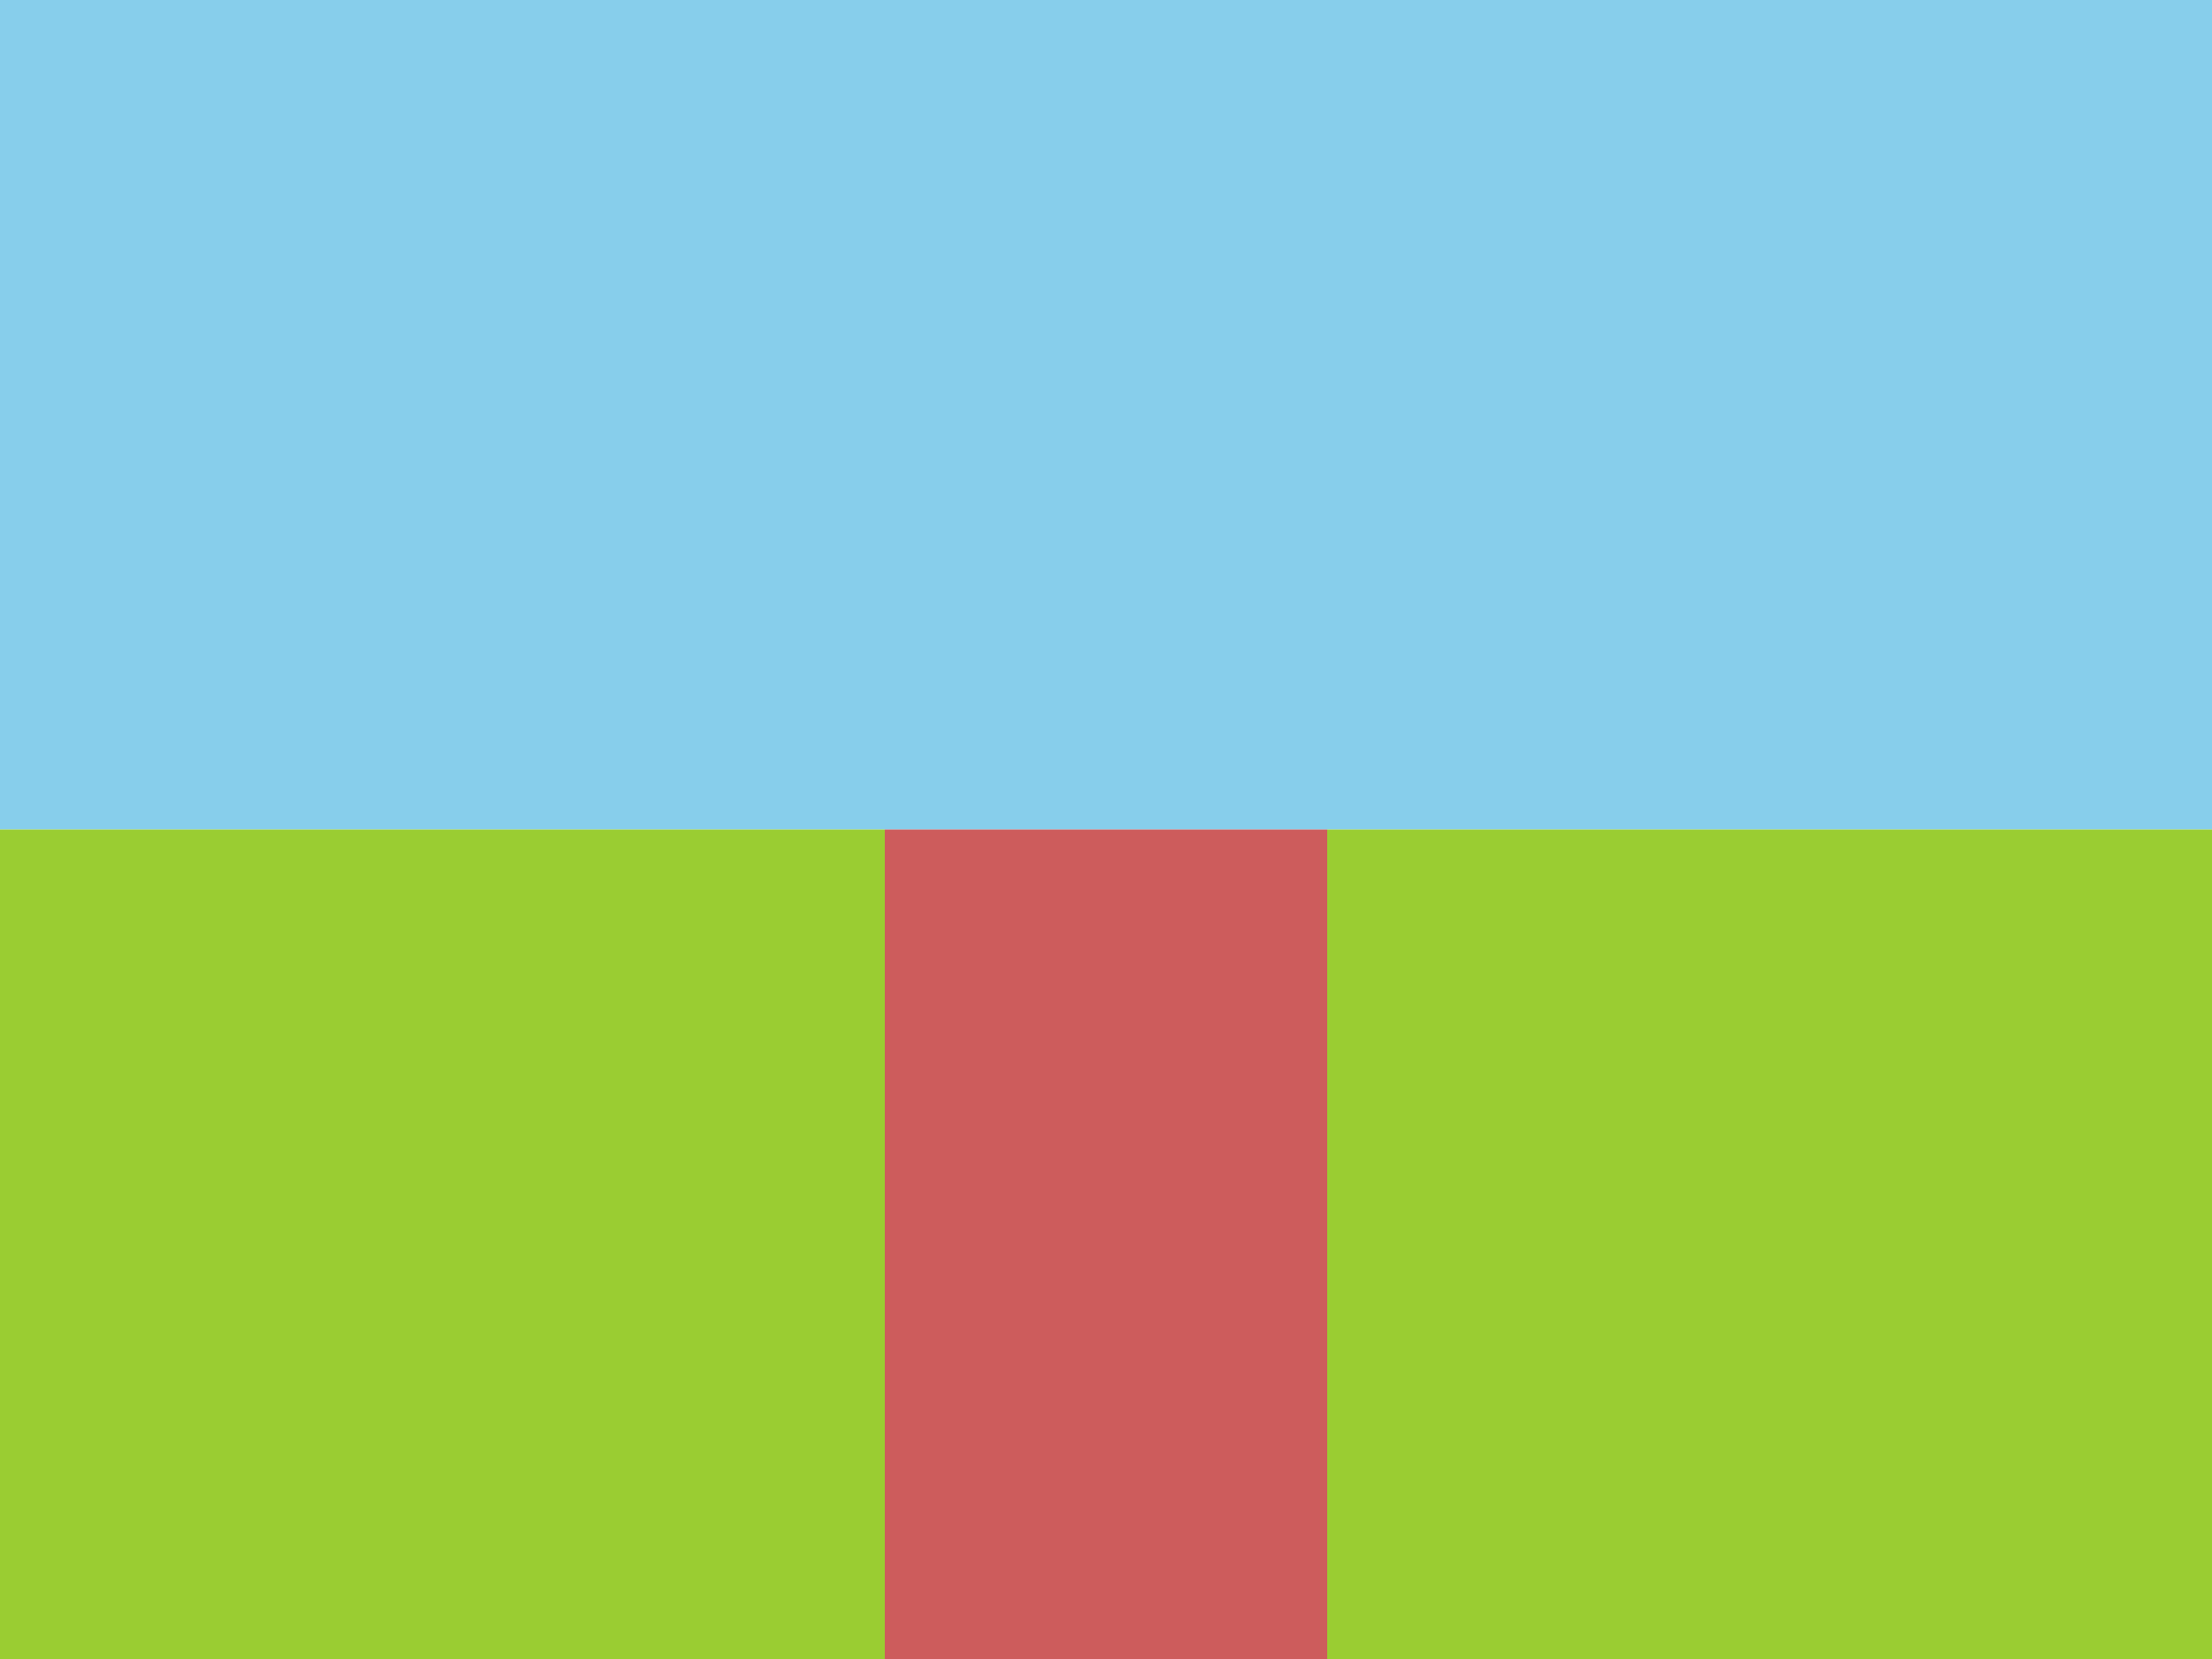
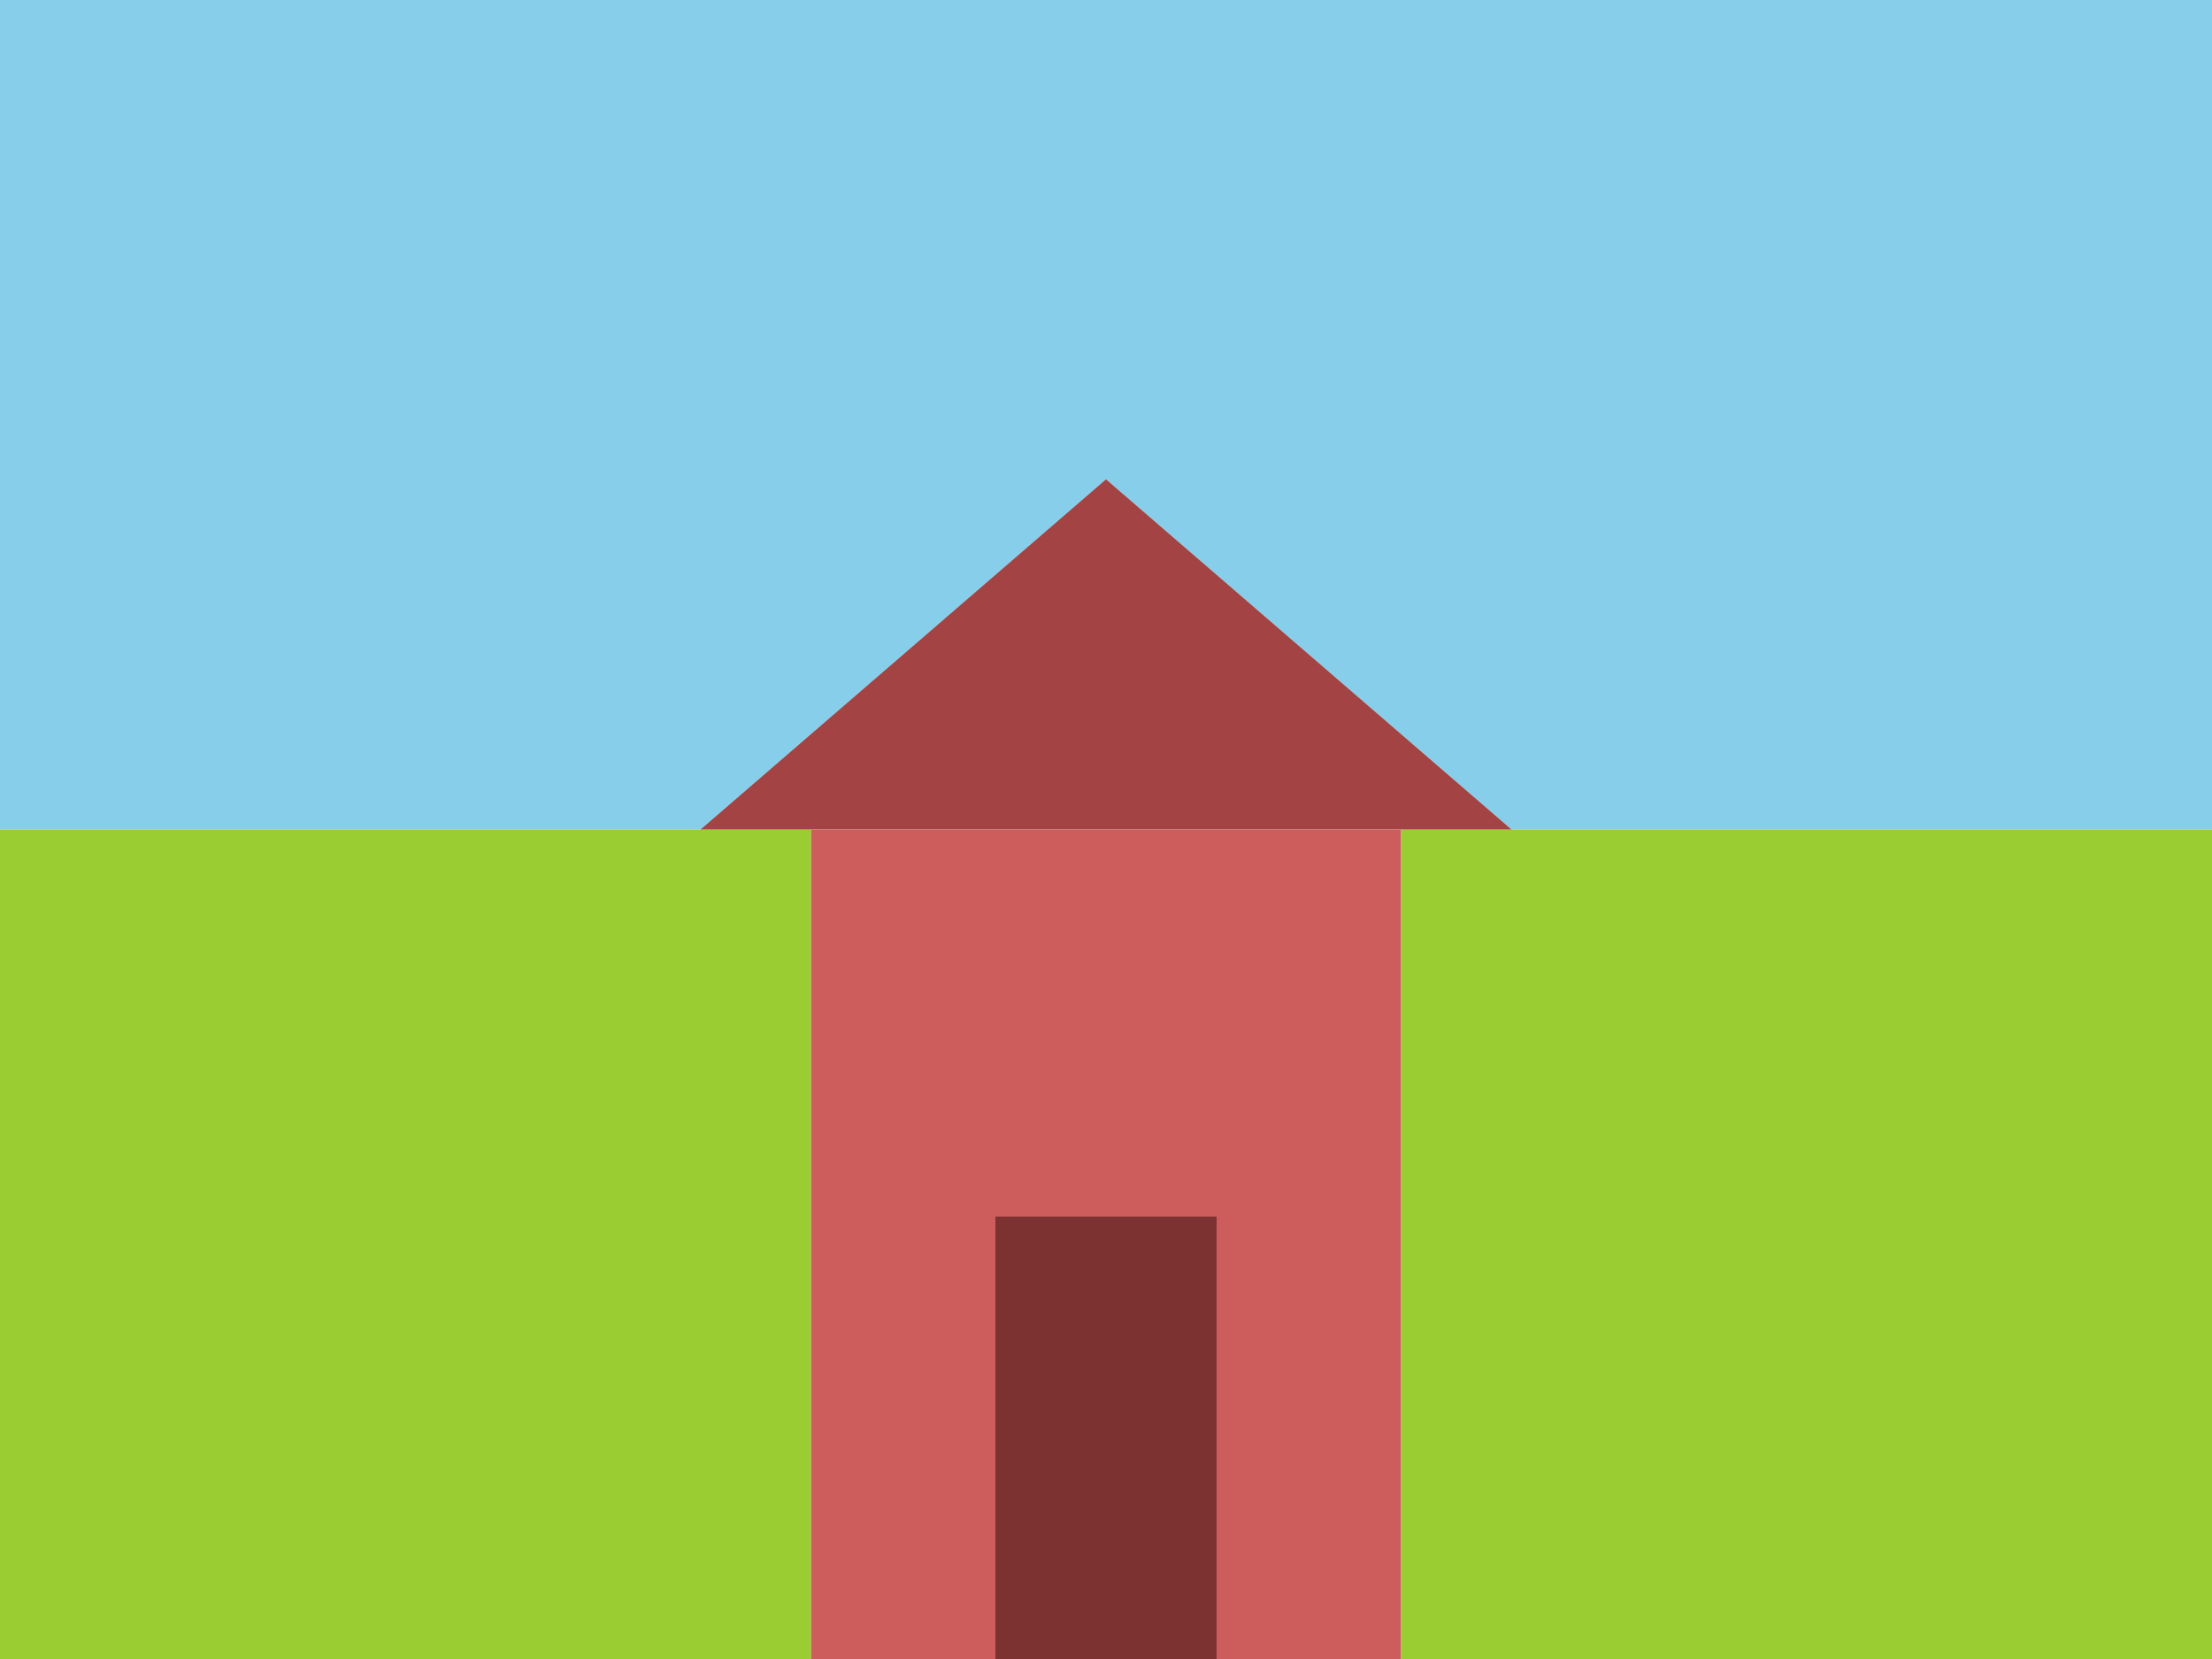
<svg xmlns="http://www.w3.org/2000/svg" viewBox="0 0 120 90" width="120mm" height="90mm">
  <g id="sky" fill="#87ceeb">
-     <rect x="0" y="0" width="120" height="45" />
+     <path d="M0 0H120V45H82L60 26 38 45H0Z" />
  </g>
  <g id="ground" fill="#9acd32">
-     <rect x="0" y="45" width="48" height="45" />
-     <rect x="72" y="45" width="48" height="45" />
+     <rect x="0" y="45" width="44" height="45" />
+     <rect x="76" y="45" width="44" height="45" />
+   </g>
+   <g id="roof" fill="#a34343">
+     <path d="M38 45 60 26 82 45Z" />
  </g>
  <g id="house" fill="#cd5c5c">
-     <rect x="48" y="45" width="24" height="45" />
+     <path d="M44 45H76V90H66V66H54V90H44Z" />
+   </g>
+   <g id="door" fill="#7d3232">
+     <rect x="54" y="66" width="12" height="24" />
  </g>
</svg>
